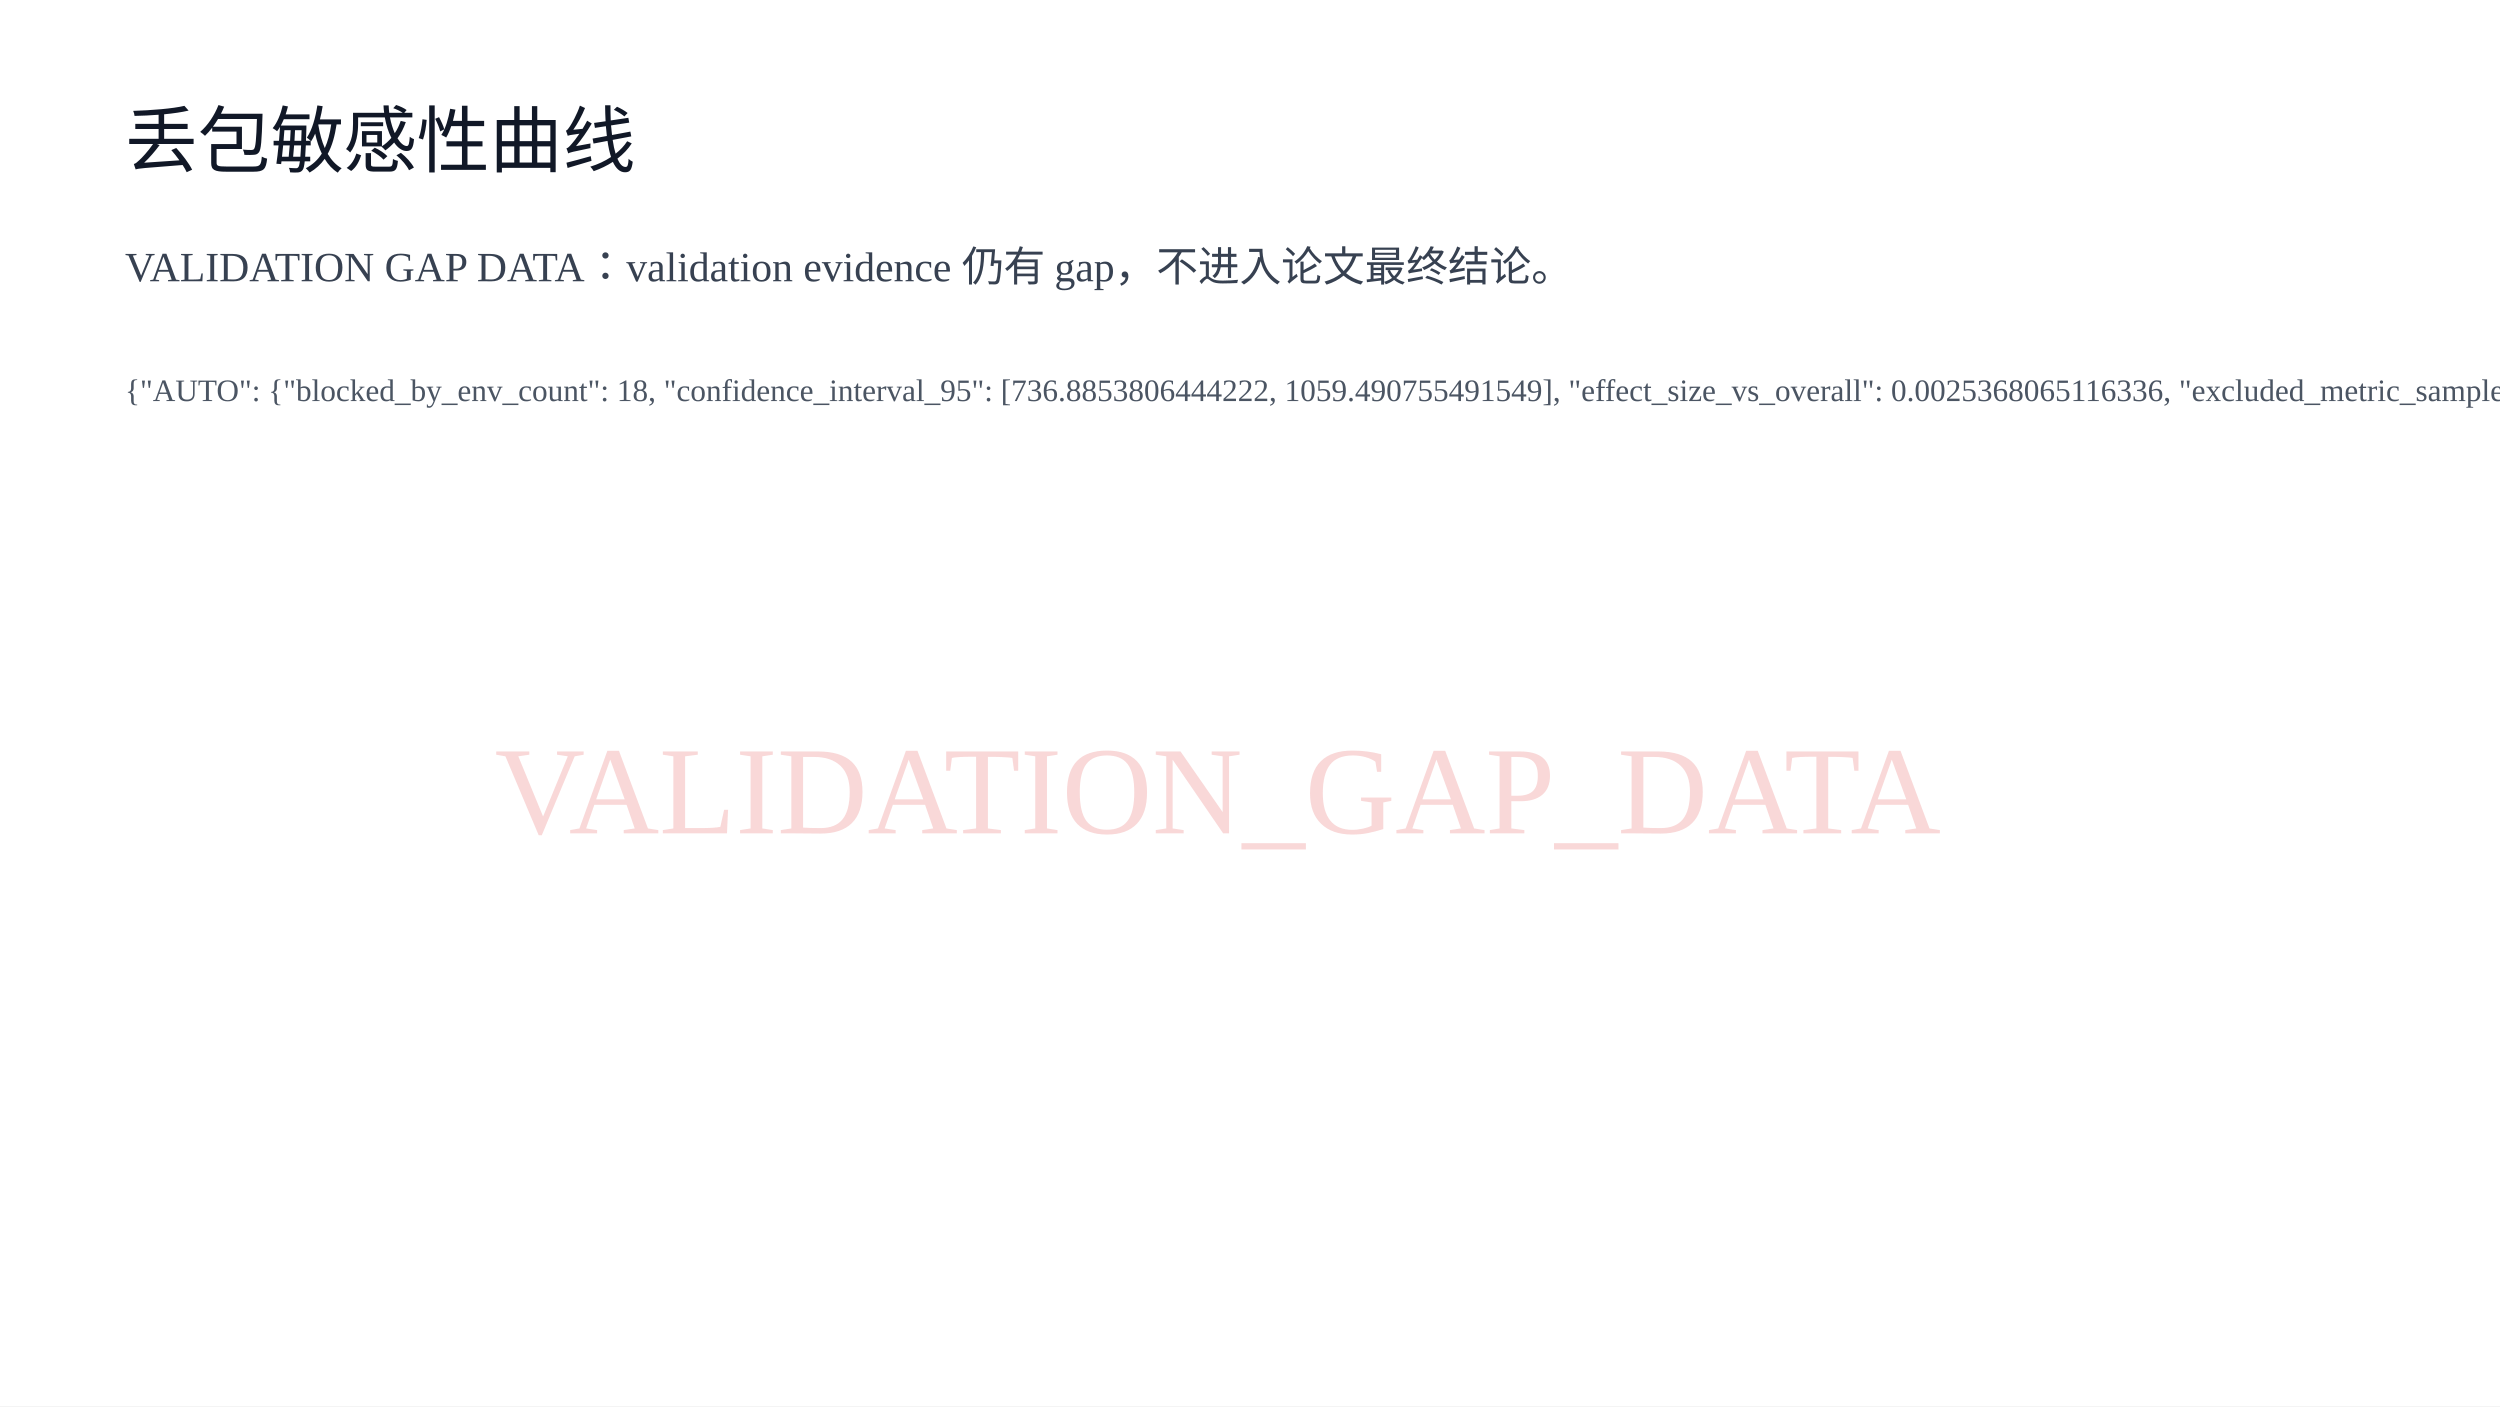
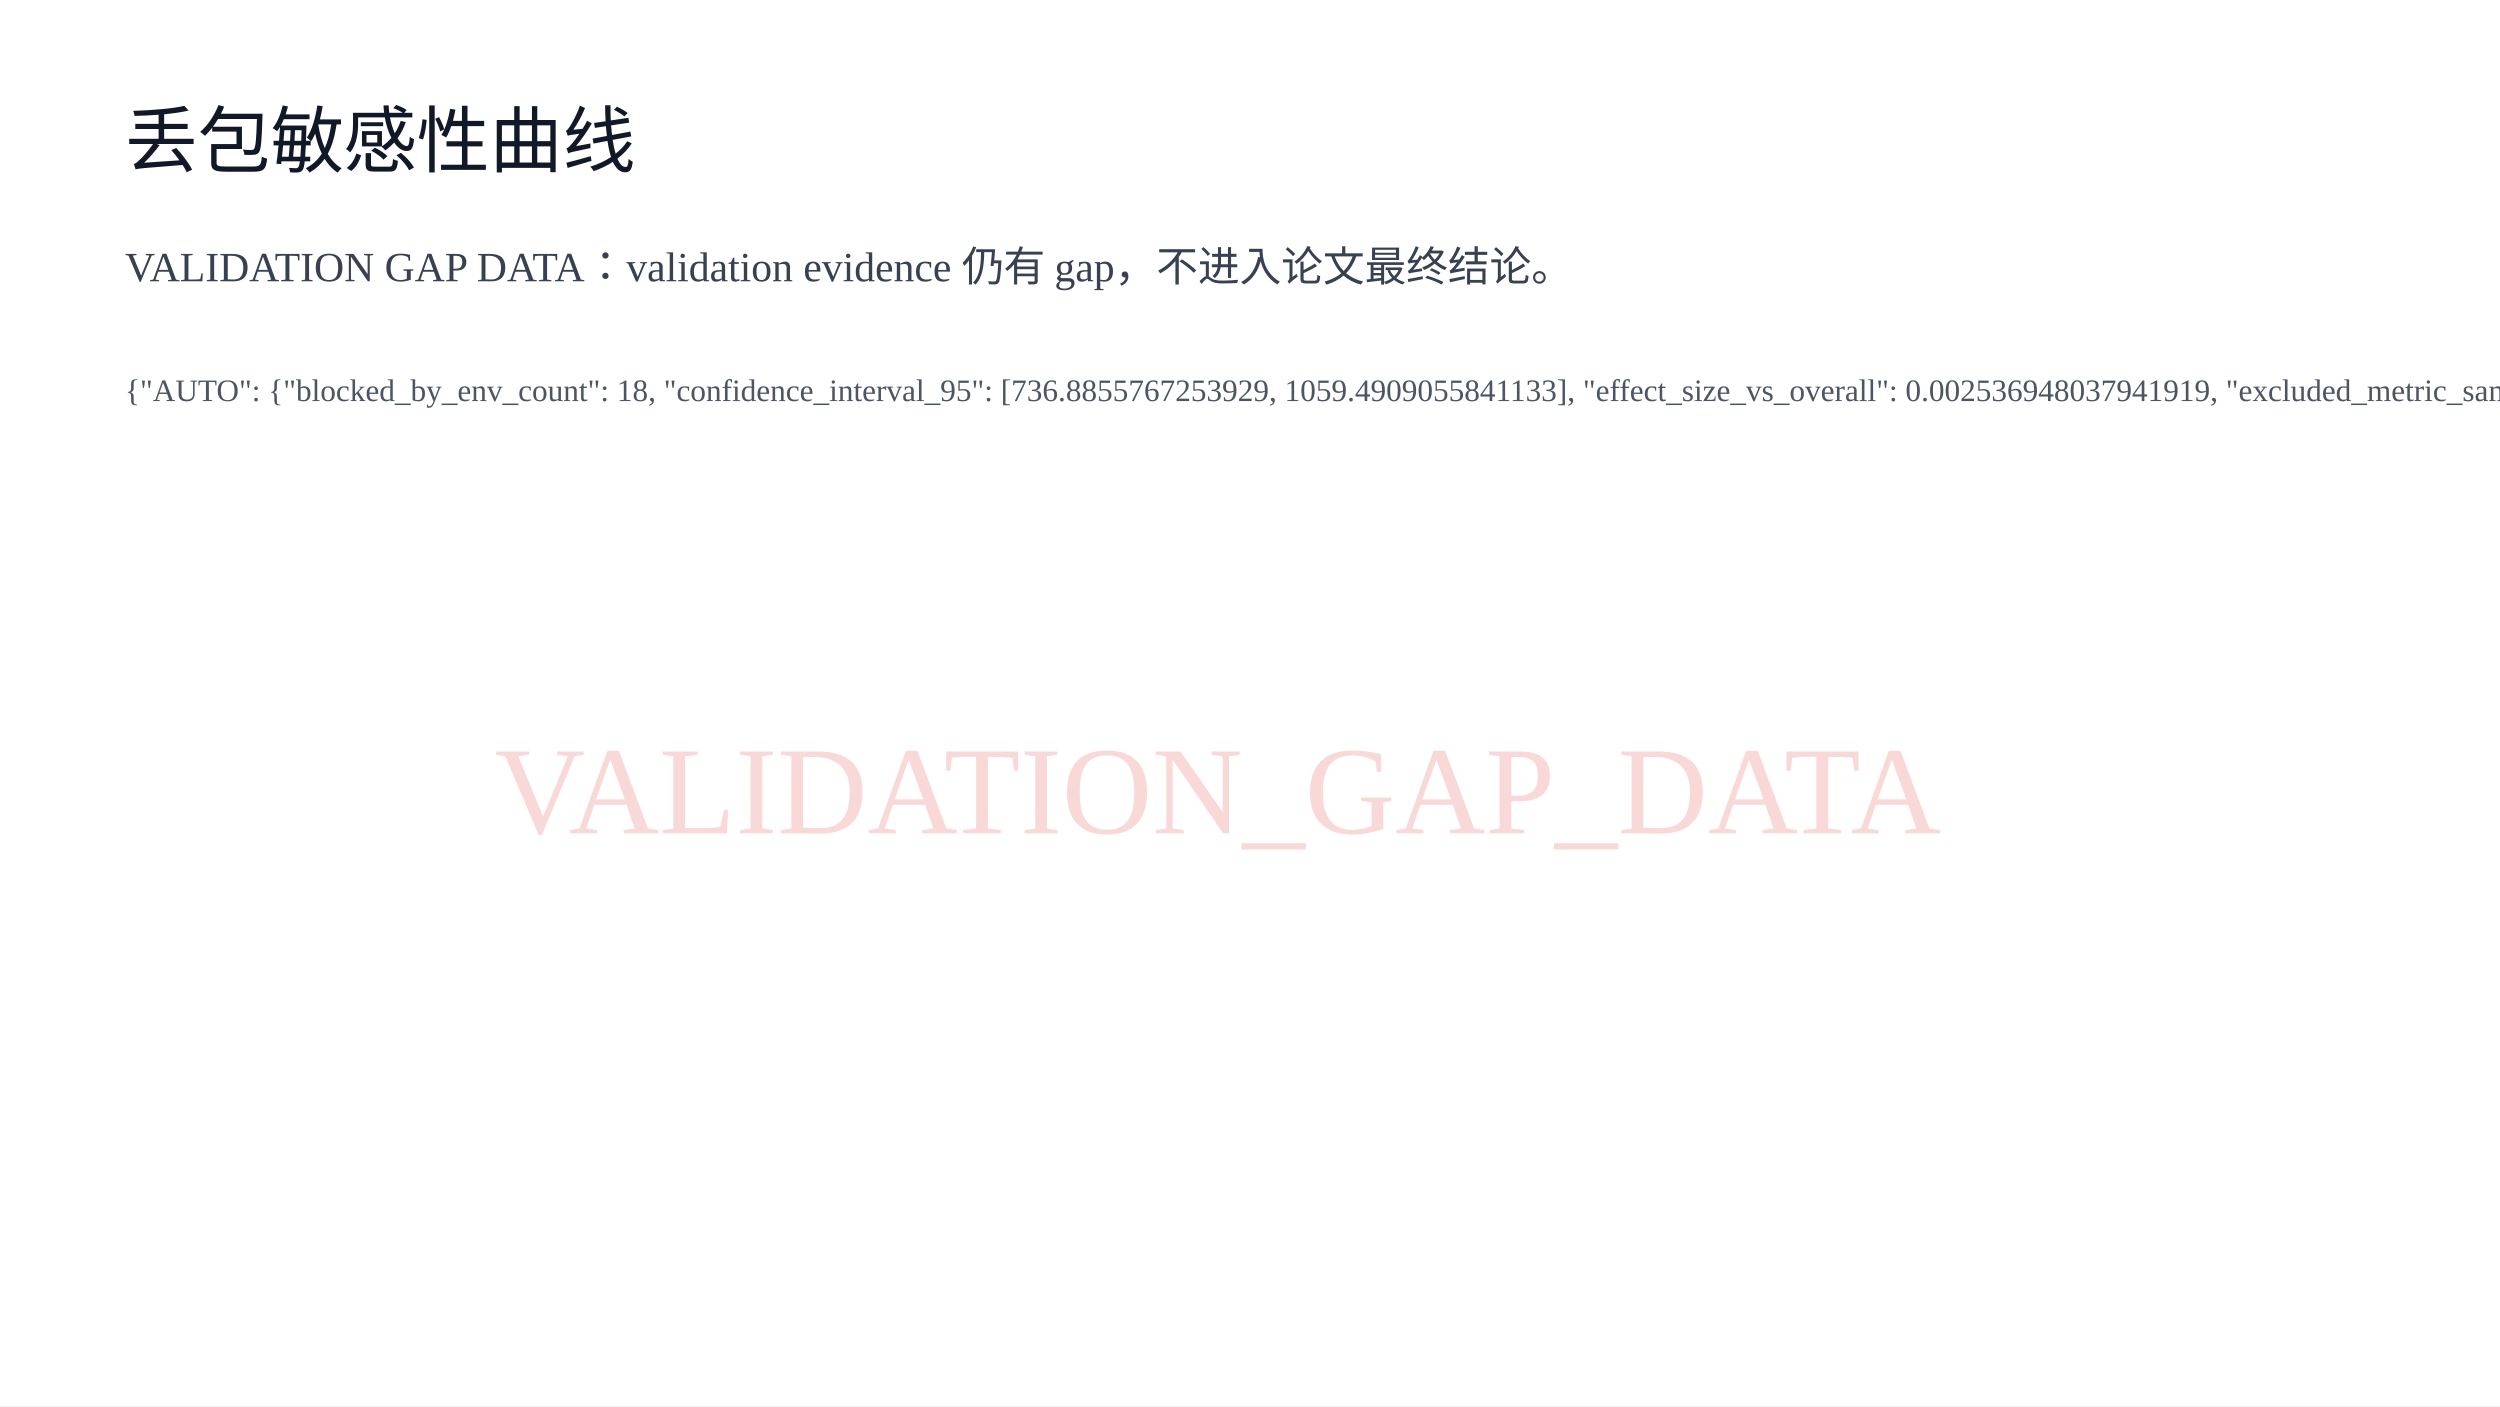
<svg xmlns="http://www.w3.org/2000/svg" width="960" height="540" role="img">
  <rect width="960" height="540" fill="#ffffff" />
  <text x="48" y="64" font-size="28" fill="#111827">丢包敏感性曲线</text>
  <text x="48" y="108" font-size="16" fill="#374151">VALIDATION GAP DATA：validation evidence 仍有 gap，不进入论文最终结论。</text>
-   <text x="48" y="154" font-size="12" fill="#4b5563">{"AUTO": {"blocked_by_env_count": 18, "confidence_interval_95": [736.8853806444222, 1059.490755491549], "effect_size_vs_overall": 0.0025368065116336, "excluded_metric_sample_count": 18, "failed_count": 36, "maximum": 5800.0, "mean": 898.1880680679856, "median": 800.0, "minimum": 0.010718998964875937, "p25": 147.0, "p75": 1100.0, "p95": 1200.0, "run_count": 180, "sample_count": 162, "standard_deviation": 1047.4734866401443, "status_counts": {"BLOCKED_BY_ENV": 18, "FAILED": 18, "SAFETY_STOPPED": 18, "SUCCESS": 126}, "success_count": 126, "success_rate": 0.7, "success_rate_ci95": [0.6294454640382406, 0.7621960360357359], "valid_metric_sample_count": 162}, "ETEAC": {"blocked_by_env_count": 20, "confidence_interval_95": [740.0786394033053, 1065.625053821848], "effect_size_vs_overall": 0.006910930947767902, "excluded_metric_sample_count": 20, "failed_count": 36, "maximum": 5800.0, "mean": 902.</text>
+   <text x="48" y="154" font-size="12" fill="#4b5563">{"AUTO": {"blocked_by_env_count": 18, "confidence_interval_95": [736.8855767253929, 1059.4909055841133], "effect_size_vs_overall": 0.002536948037941919, "excluded_metric_sample_count": 18, "failed_count": 36, "maximum": 5800.0, "mean": 898.1882411547531, "median": 800.0, "minimum": 0.010460003977641463, "p25": 147.0, "p75": 1100.0, "p95": 1200.0, "run_count": 180, "sample_count": 162, "standard_deviation": 1047.4733373195188, "status_counts": {"BLOCKED_BY_ENV": 18, "FAILED": 18, "SAFETY_STOPPED": 18, "SUCCESS": 126}, "success_count": 126, "success_rate": 0.7, "success_rate_ci95": [0.6294454640382406, 0.7621960360357359], "valid_metric_sample_count": 162}, "ETEAC": {"blocked_by_env_count": 20, "confidence_interval_95": [740.0785108363762, 1065.6249556382875], "effect_size_vs_overall": 0.006910803880177481, "excluded_metric_sample_count": 20, "failed_count": 36, "maximum": 5800.0, "mean": </text>
  <text x="190" y="320" font-size="48" fill="#dc2626" opacity="0.18">VALIDATION_GAP_DATA</text>
</svg>
